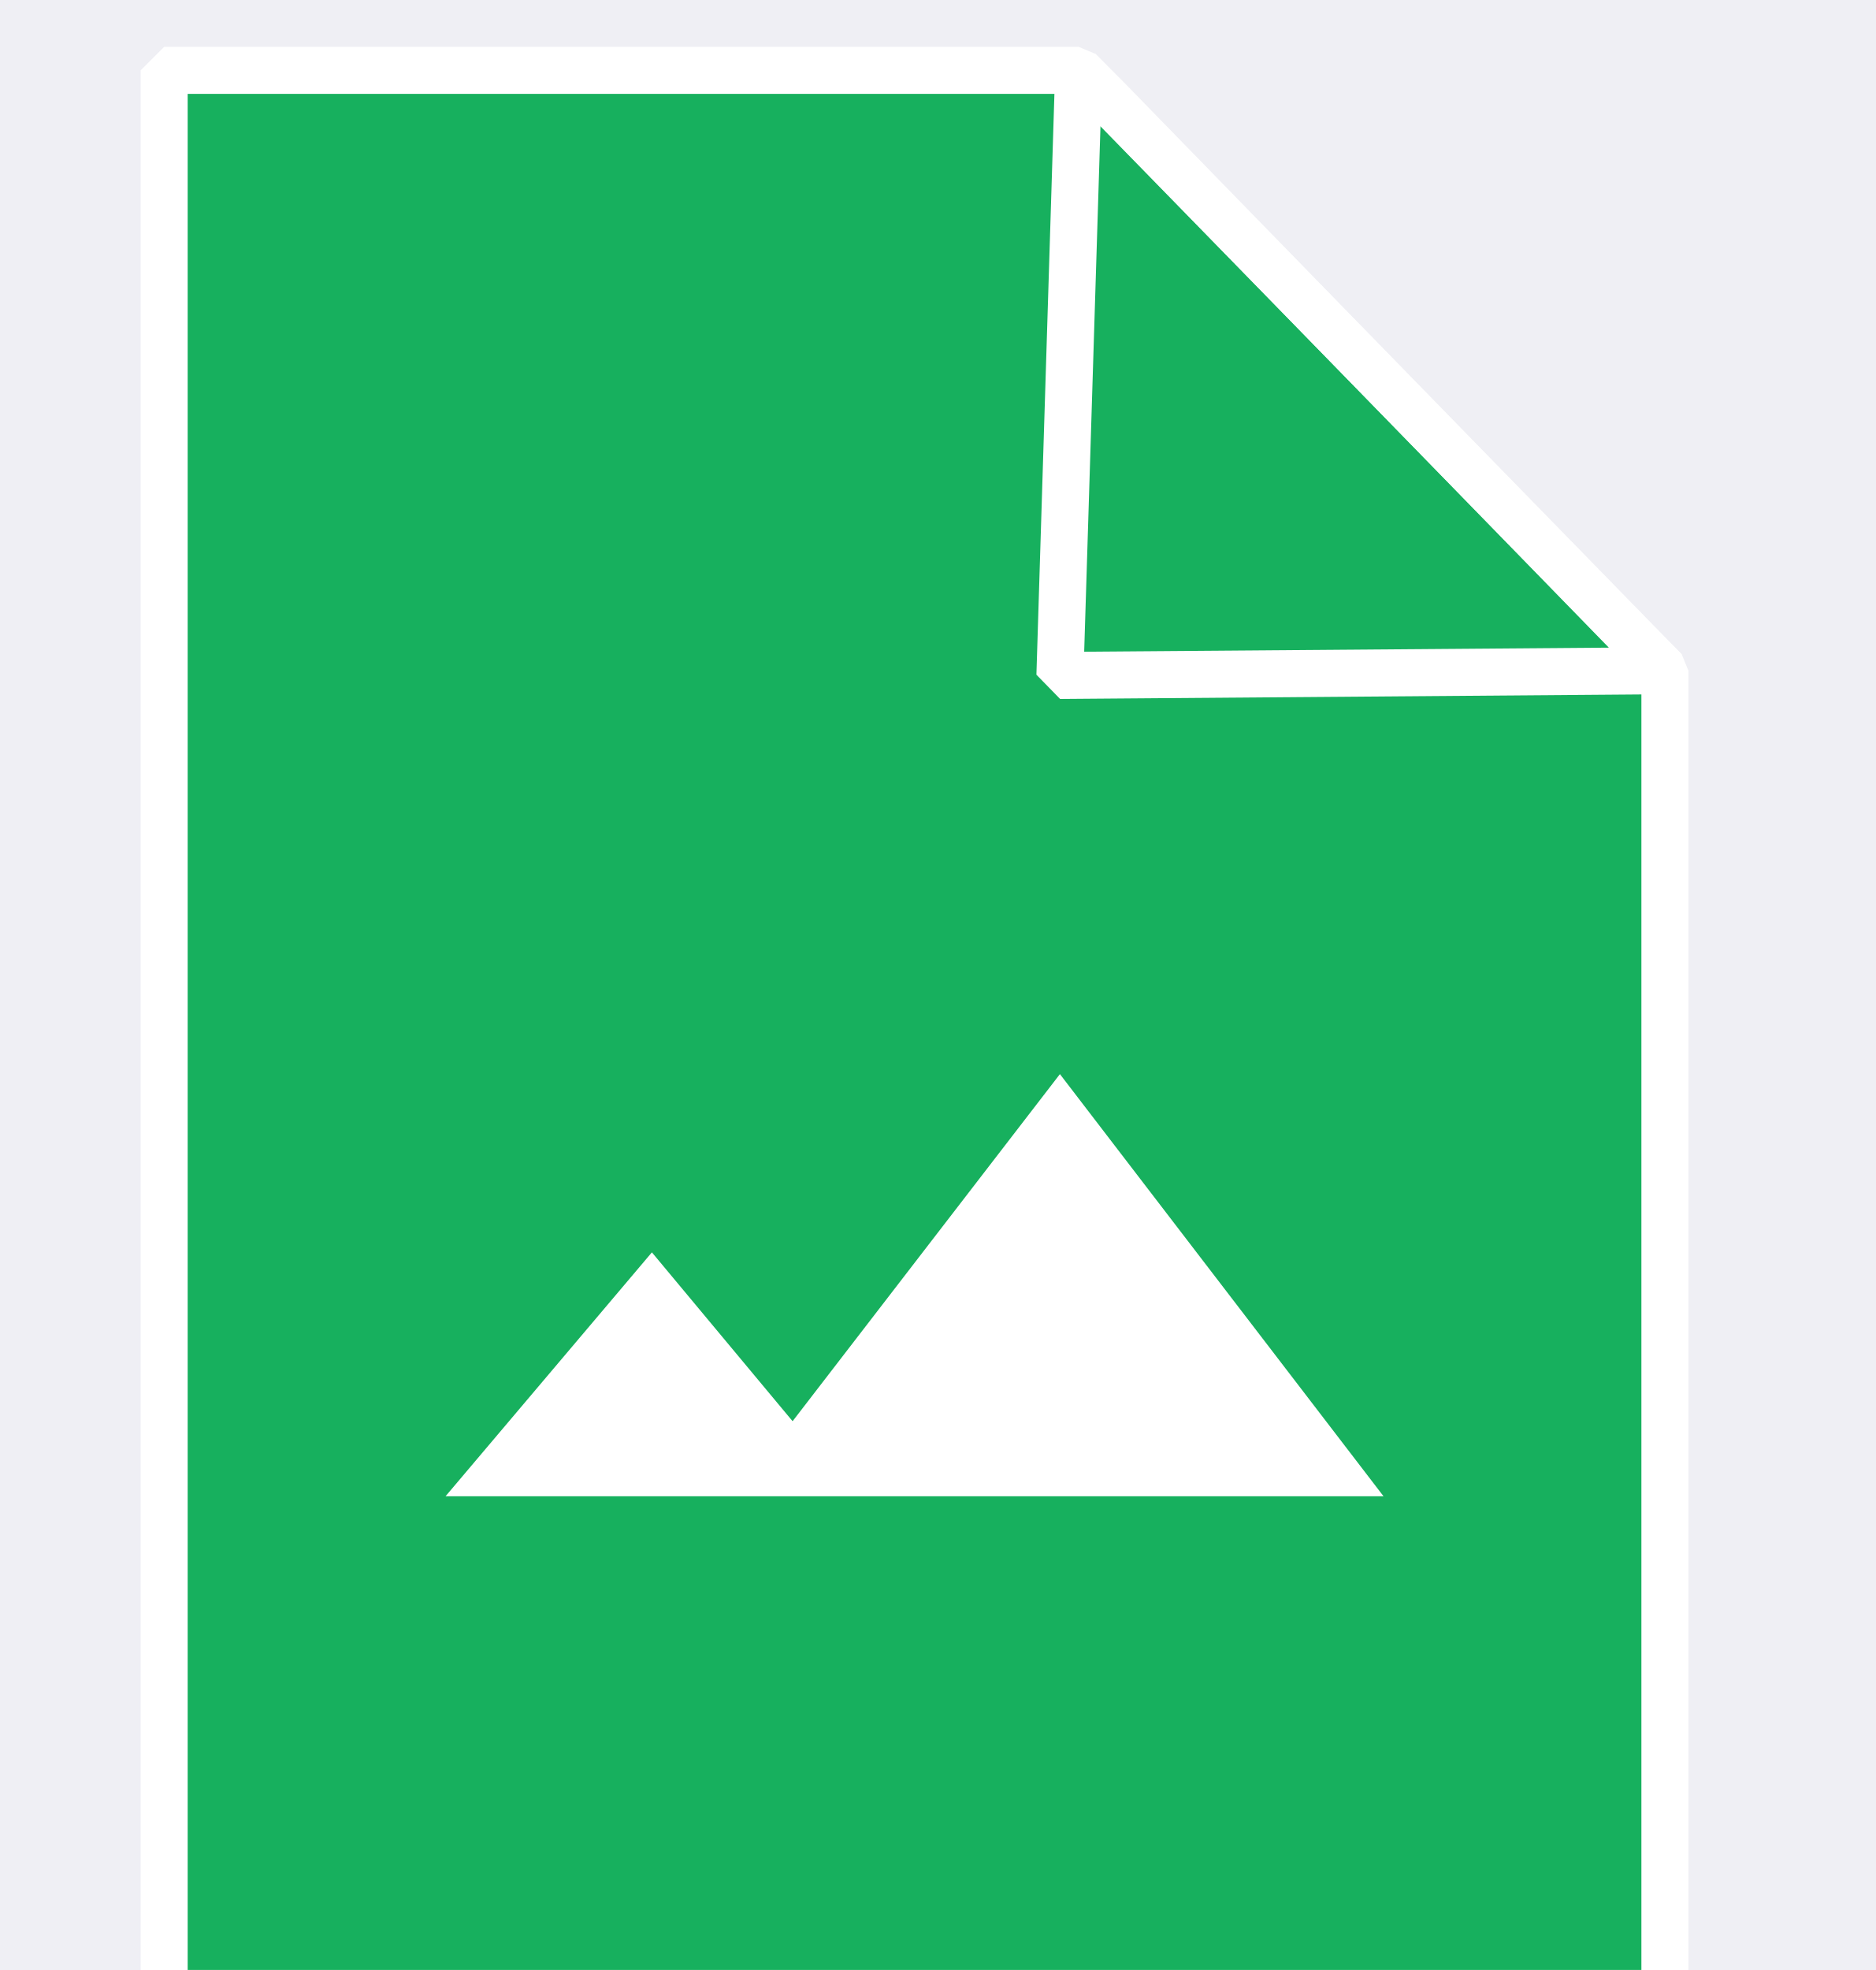
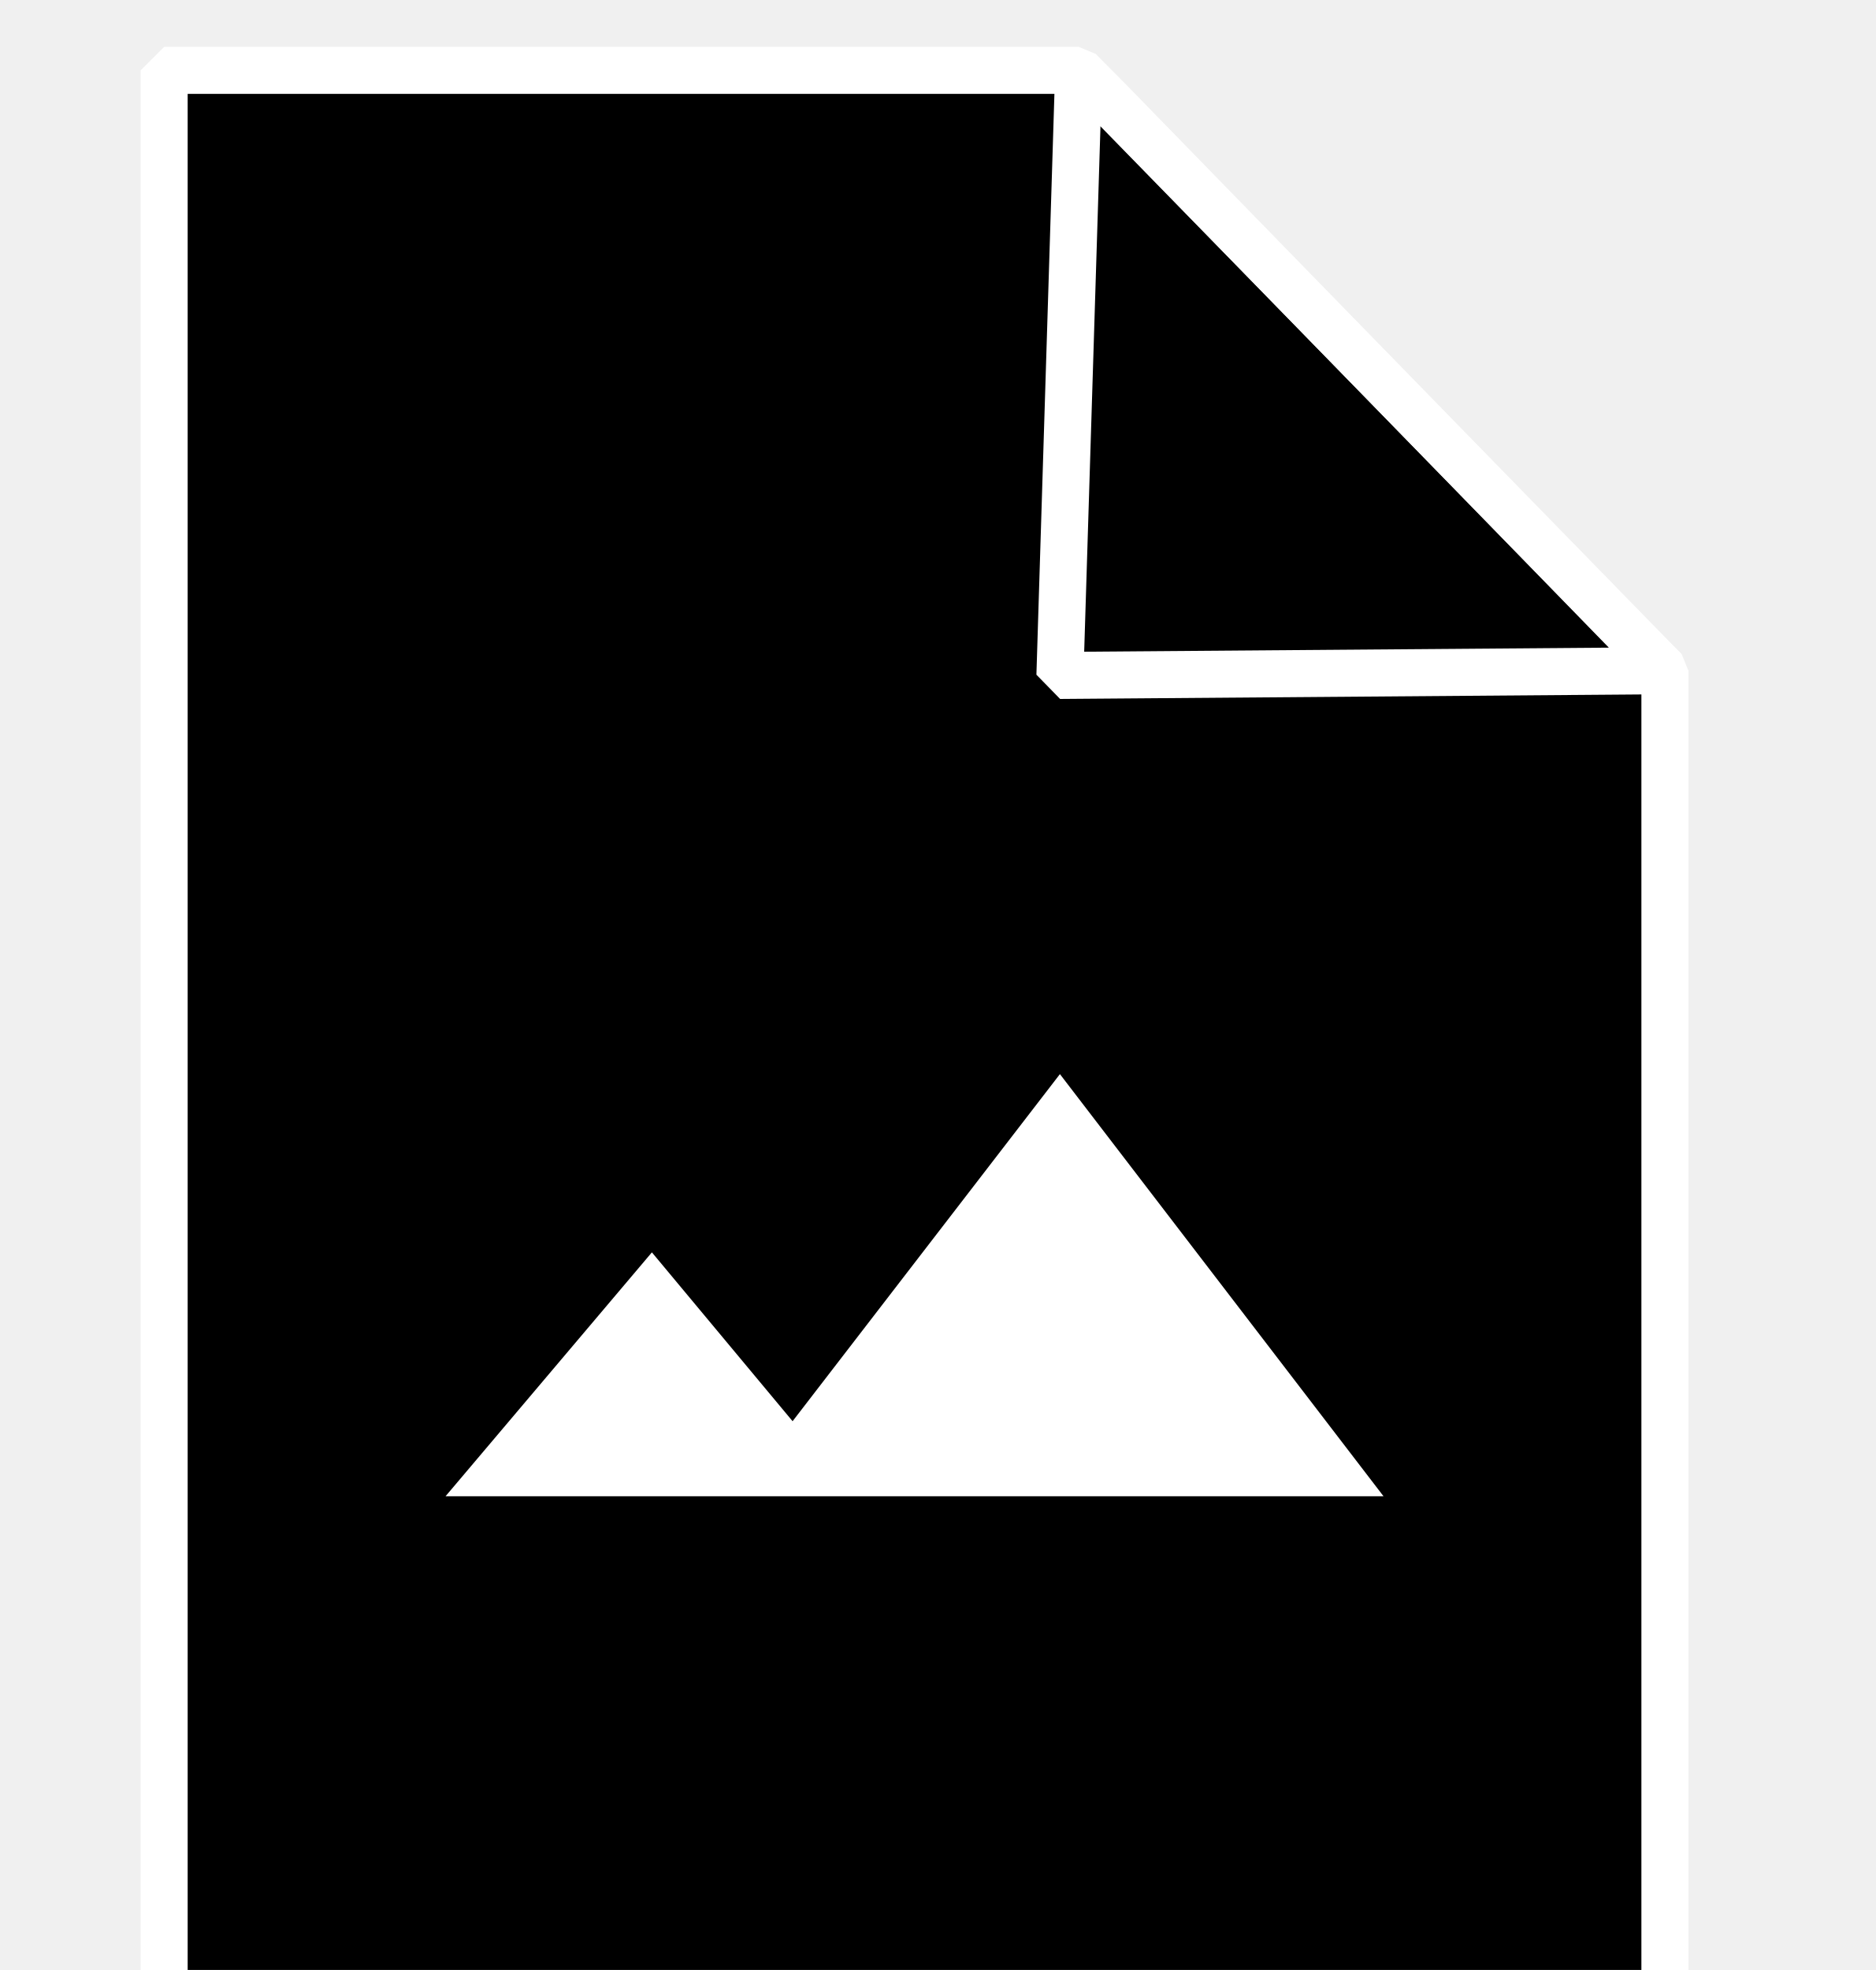
<svg xmlns="http://www.w3.org/2000/svg" width="40" height="42" viewBox="0 0 40 42">
  <g fill="none" fill-rule="evenodd">
-     <path fill="#EFEFF4" d="M0 0H4823V3877H0z" transform="translate(-1671 -3612)" />
+     <path fill="#FFF" fill-opacity="0.0" d="M0 0H4823V3877H0z" transform="translate(-1671 -3612)" />
    <path d="M1671 3612H1711V3654H1671z" transform="translate(-1671 -3612)" />
    <g>
      <g stroke="#FFF" stroke-linejoin="bevel" stroke-width="1.003">
-         <path fill="#17B05E" d="M32.5 41.5L0.5 41.5 0.5 0.5 20 0.5 32.5 13.3z" transform="translate(-1671 -3612) translate(1674 3613)" />
+         <path fill="currentColor" d="M32.5 41.5L0.5 41.5 0.5 0.5 20 0.5 32.5 13.3z" transform="translate(-1671 -3612) translate(1674 3613)" />
        <path d="M19.6 13.4L32.5 13.3 31.9 12.7 20.6 1.1 20 0.5z" transform="translate(-1671 -3612) translate(1674 3613)" />
      </g>
      <path fill="#FFF" d="M13.6 0.9L7.9 8.3 4.9 4.7 0.5 9.9 6.7 9.9 9.2 9.9 20.5 9.9z" transform="translate(-1671 -3612) translate(1674 3613) translate(6 21)" />
    </g>
  </g>
</svg>
